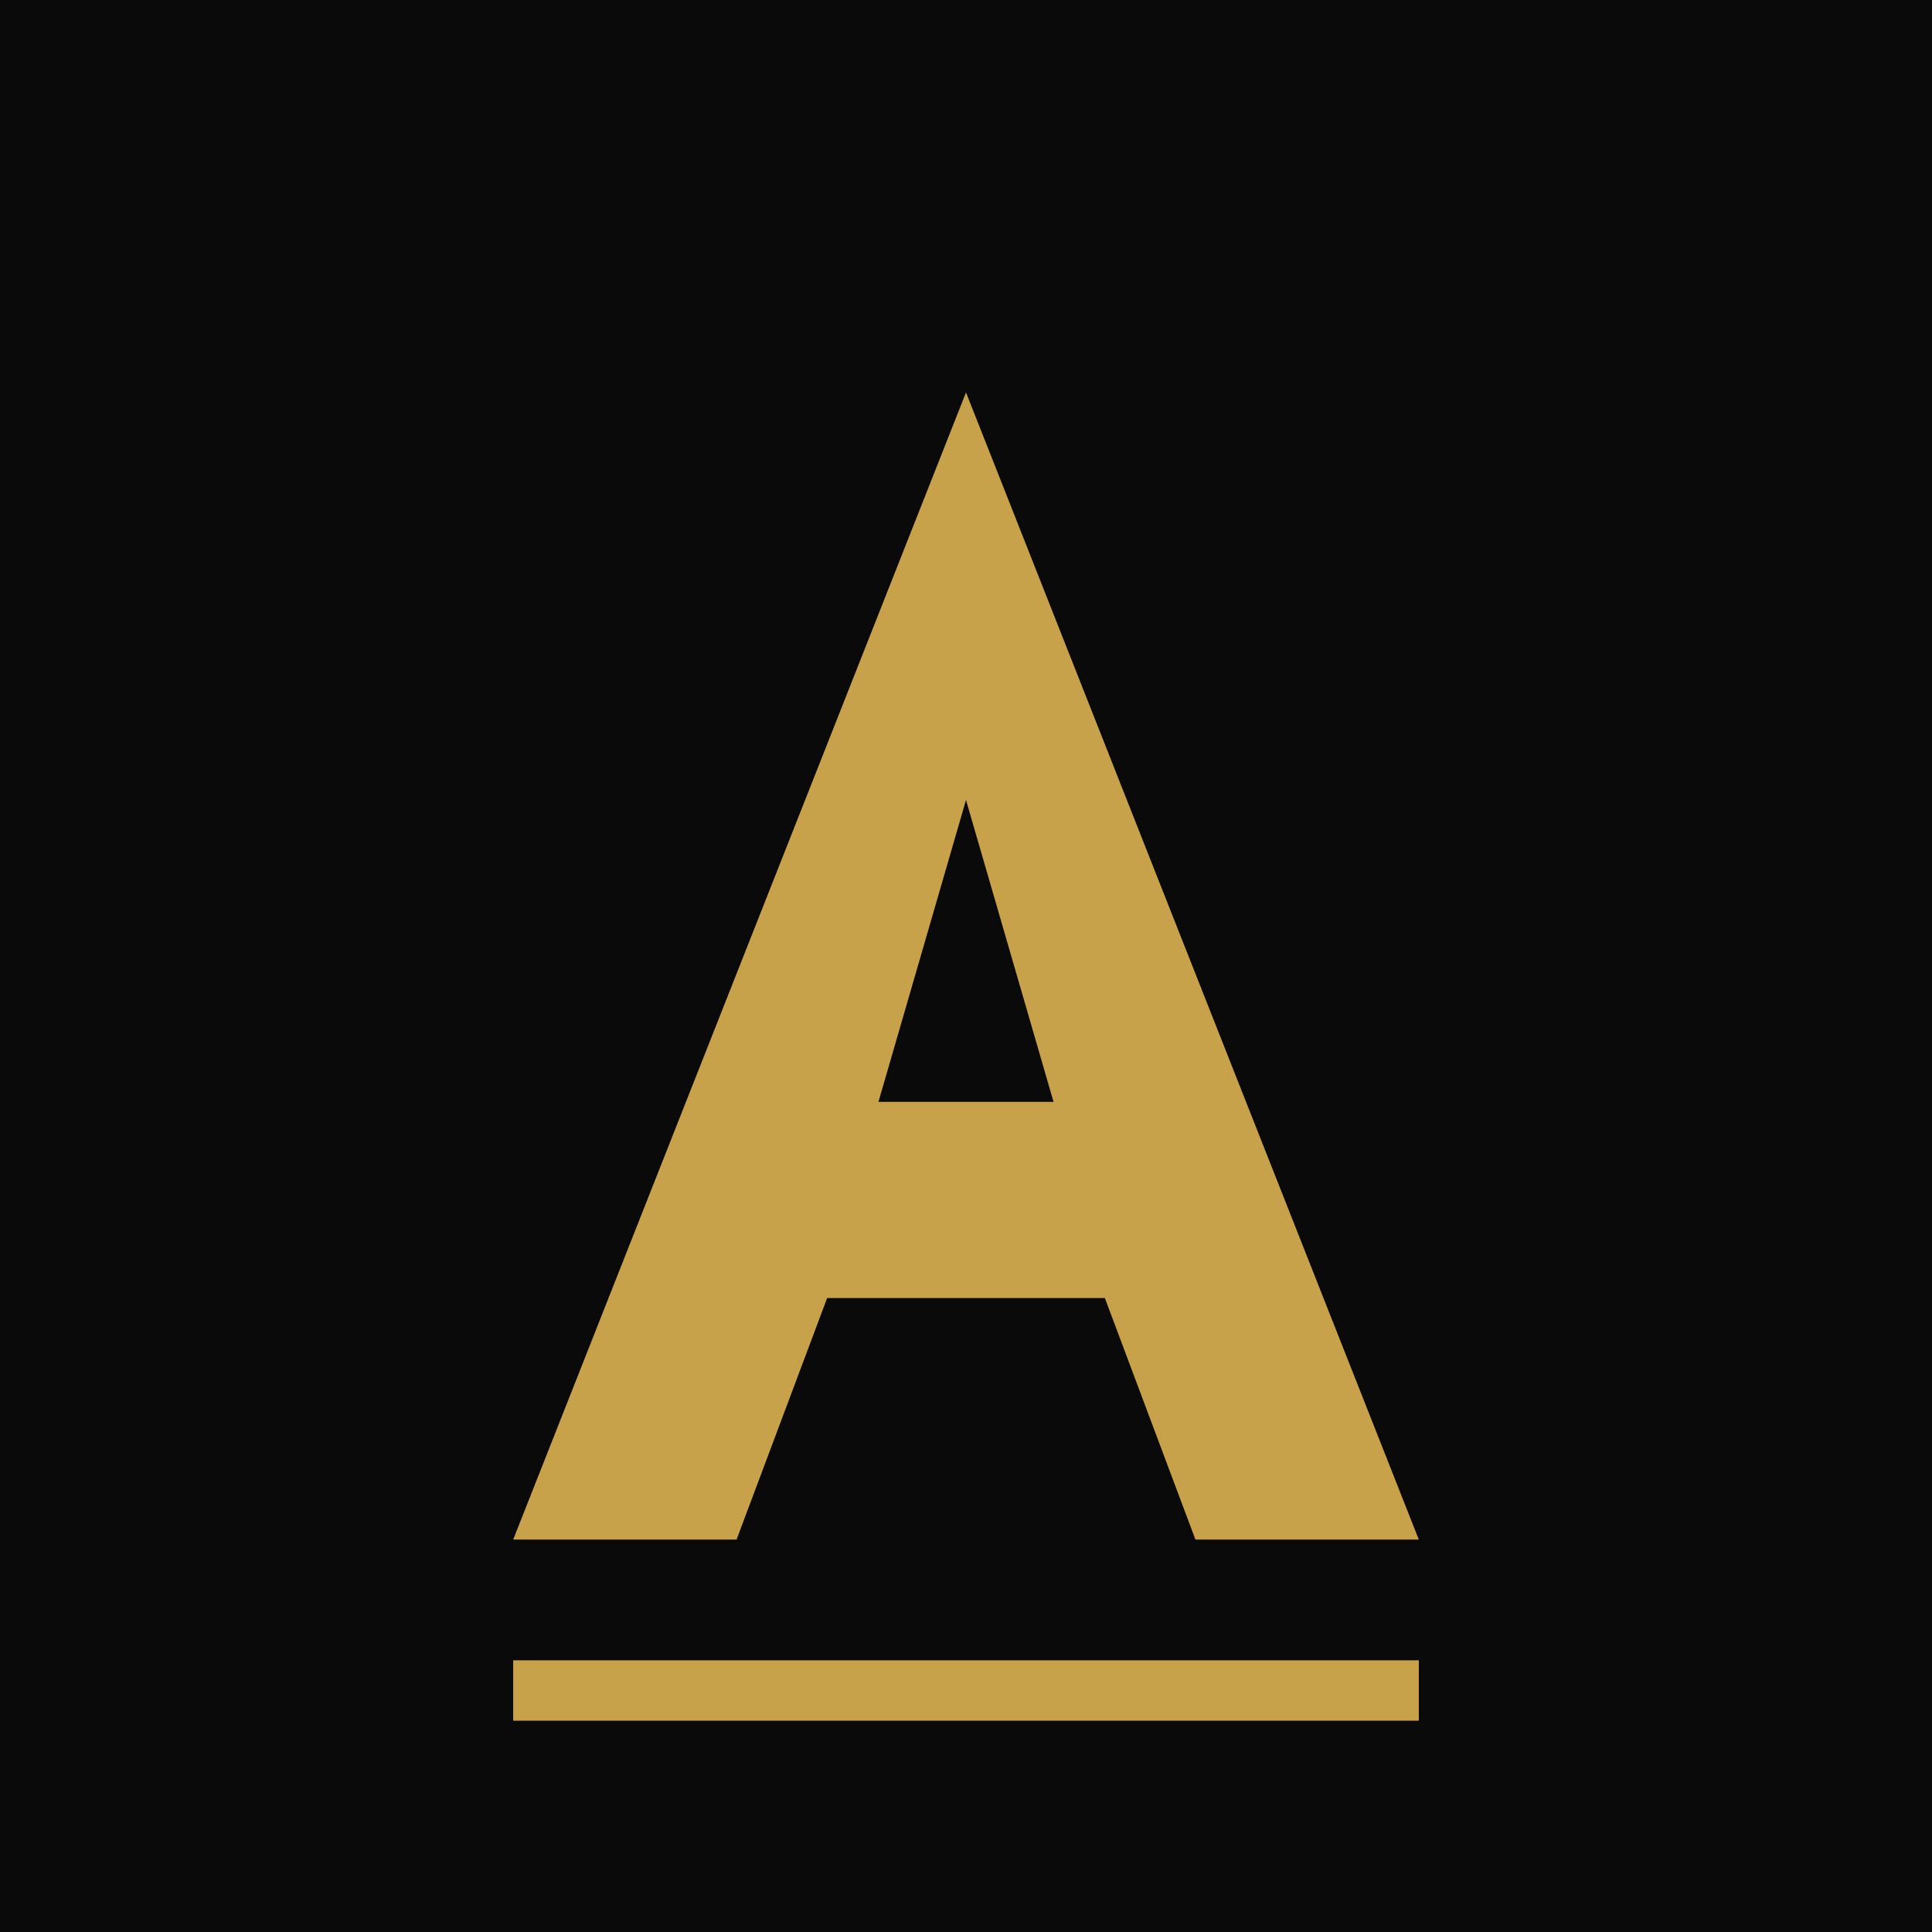
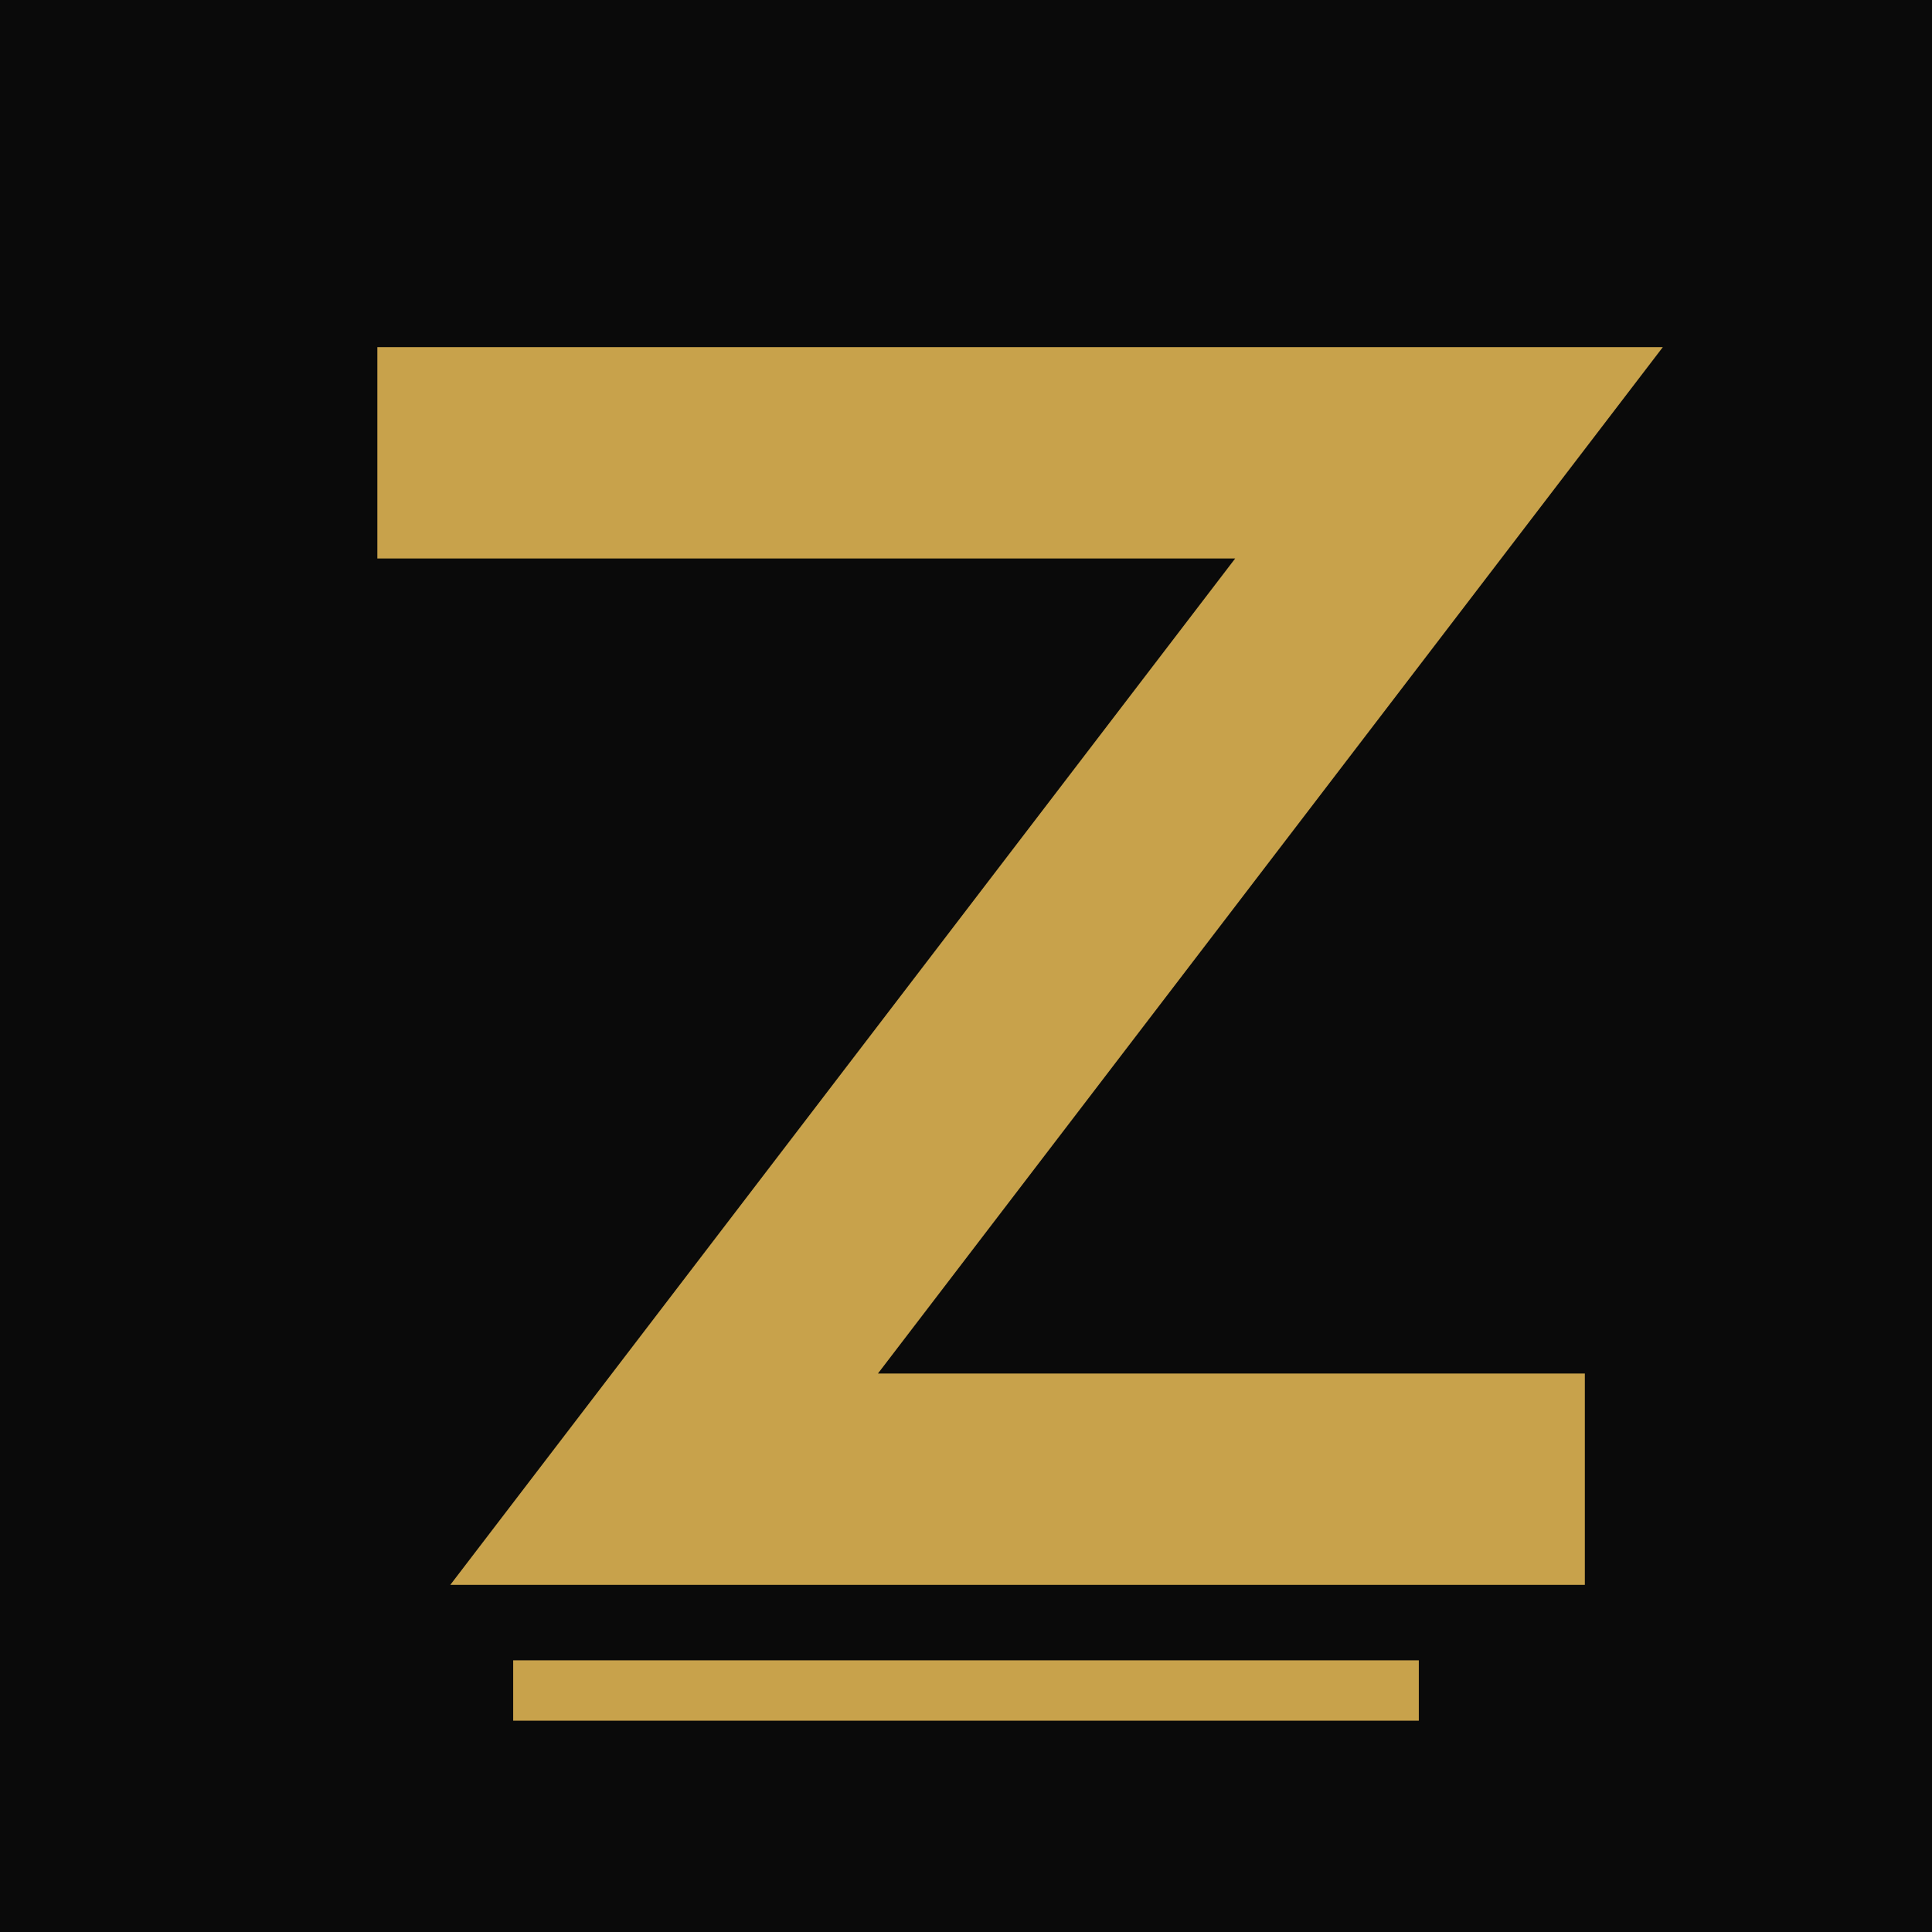
- <svg xmlns="http://www.w3.org/2000/svg" viewBox="0 0 64 64" role="img" aria-label="AUTHENTIQ">
+ <svg xmlns="http://www.w3.org/2000/svg" viewBox="0 0 64 64" role="img" aria-label="ZEVROA">
  <rect width="64" height="64" fill="#0a0a0a" />
-   <path d="M32 13 L47 51 H39.6 L36.6 43 H27.4 L24.4 51 H17 Z M32 26.5 L29.1 36.5 H34.9 Z" fill="#c8a24b" />
+   <path d="M16 15 H48 L22 49 H49" fill="none" stroke="#c8a24b" stroke-width="7" stroke-linecap="square" stroke-linejoin="miter" />
  <rect x="17" y="55" width="30" height="2" fill="#c8a24b" />
</svg>
